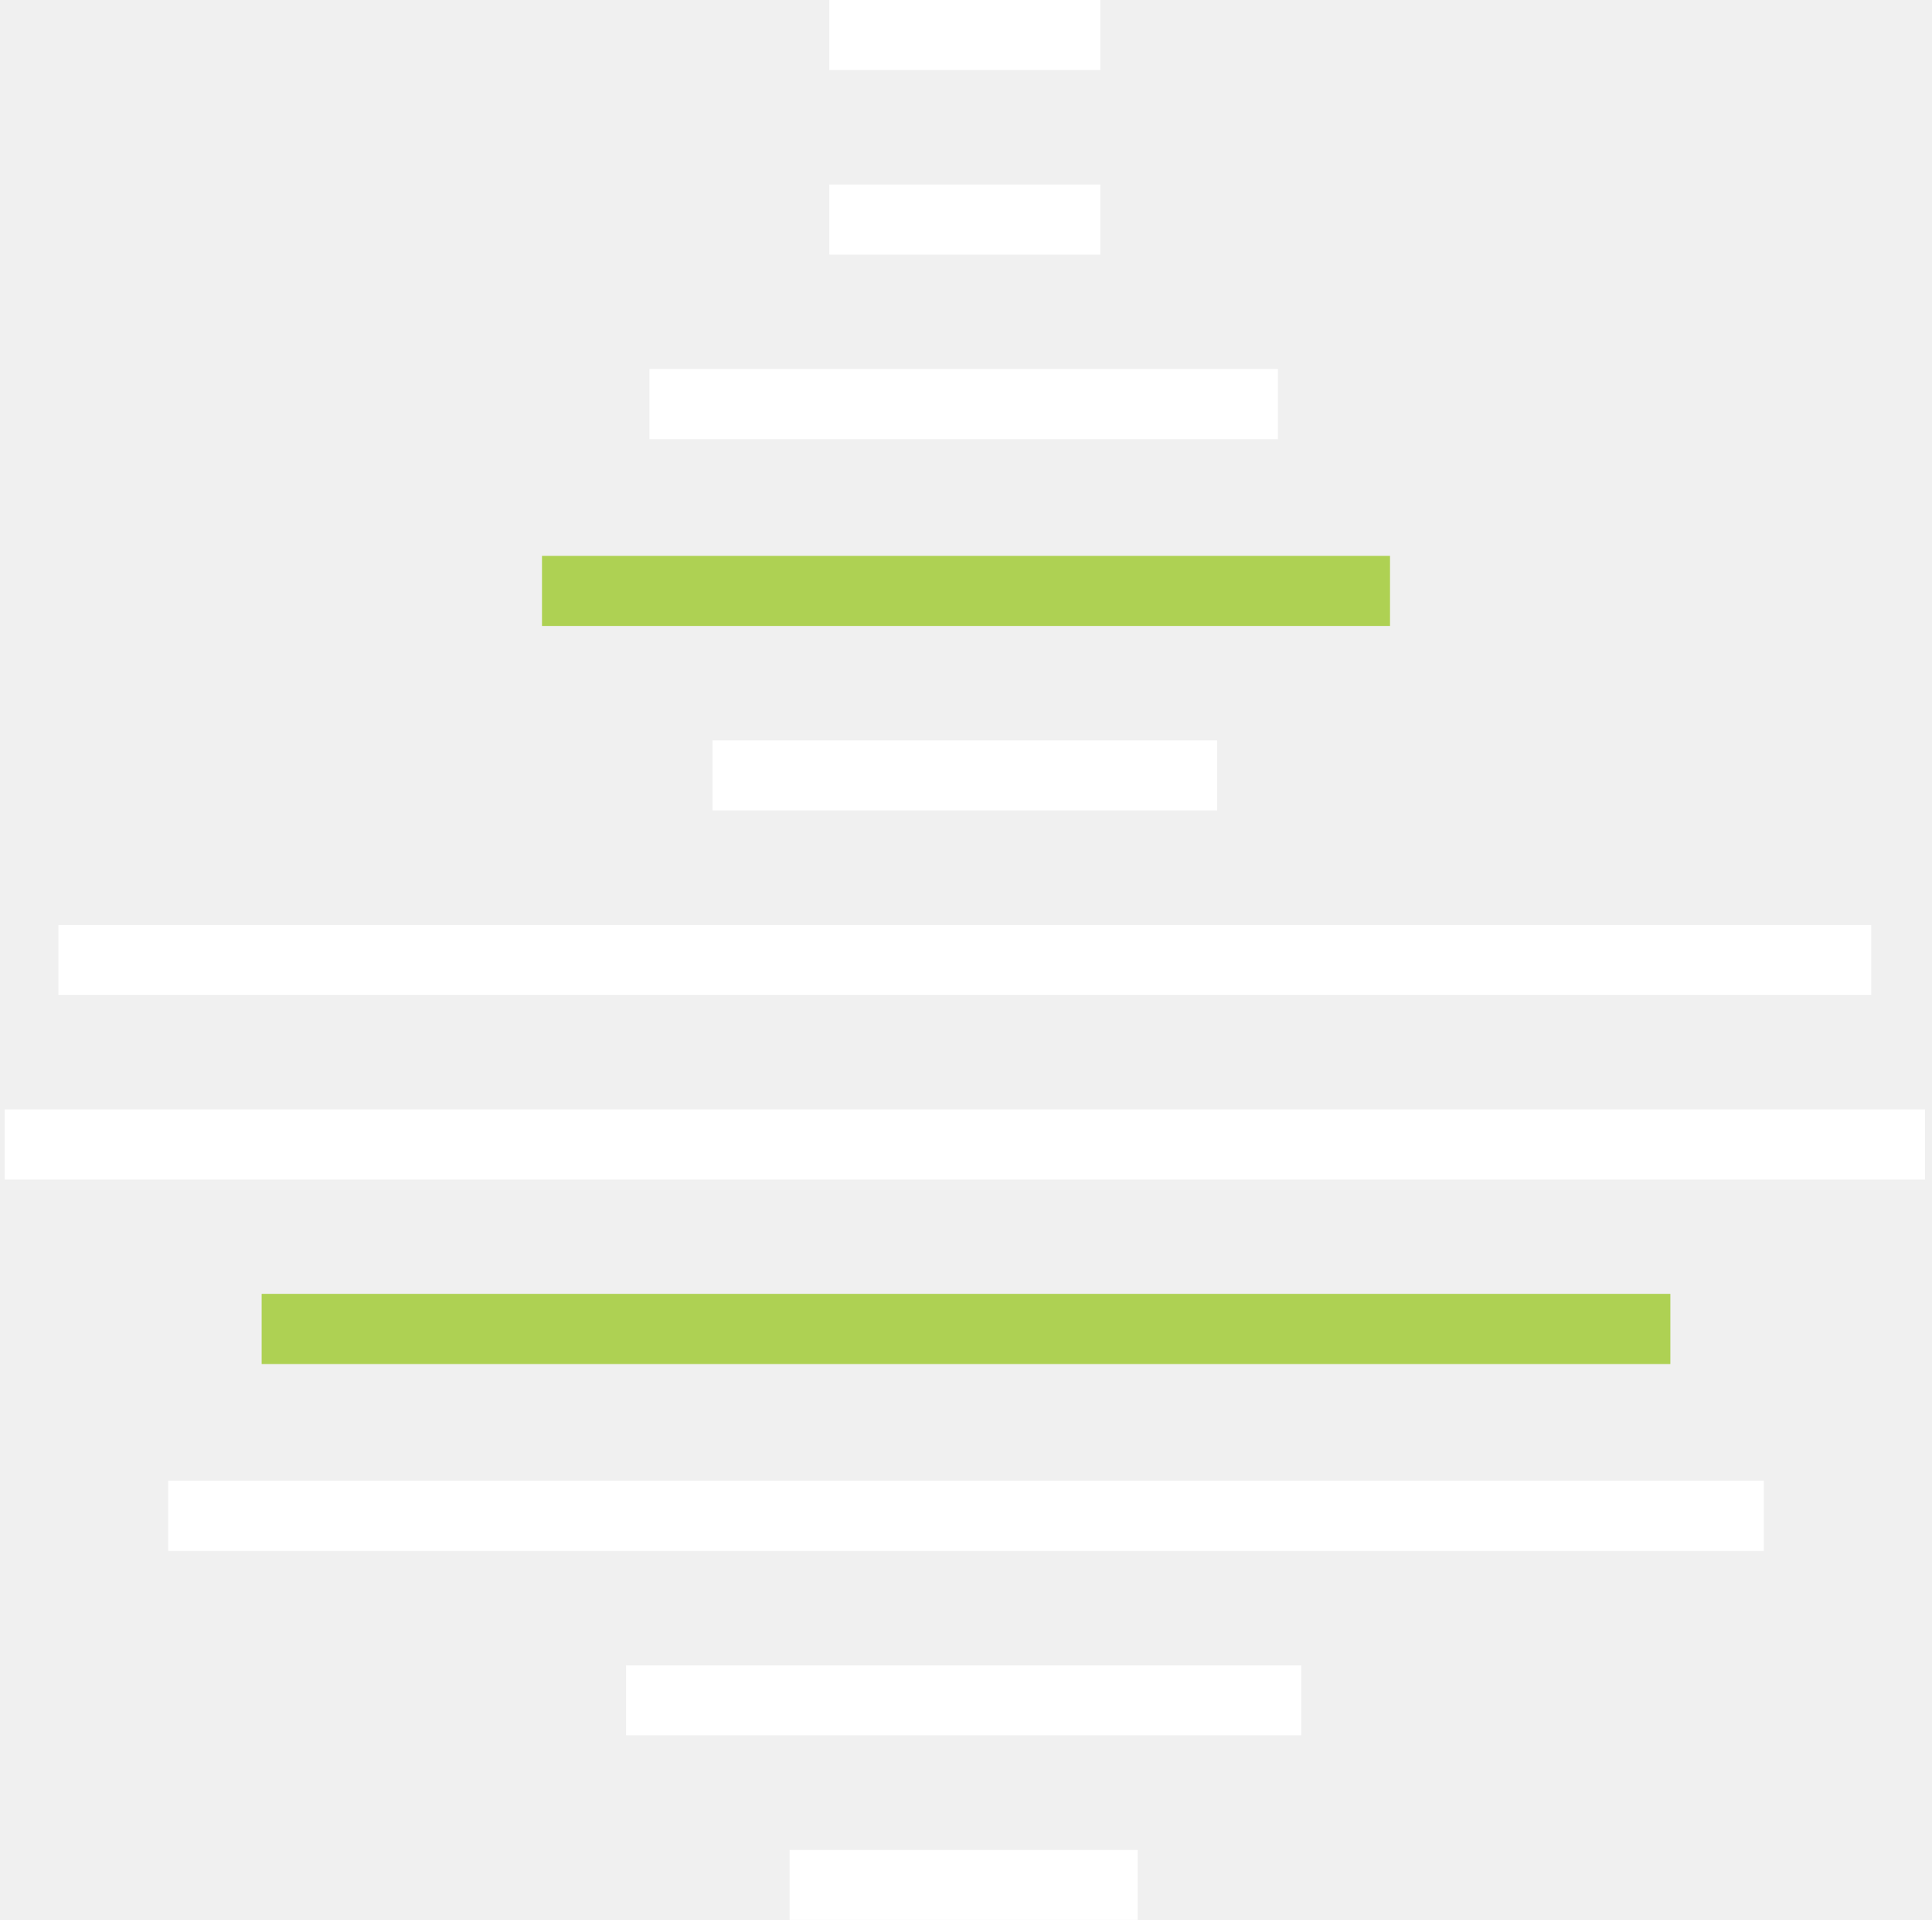
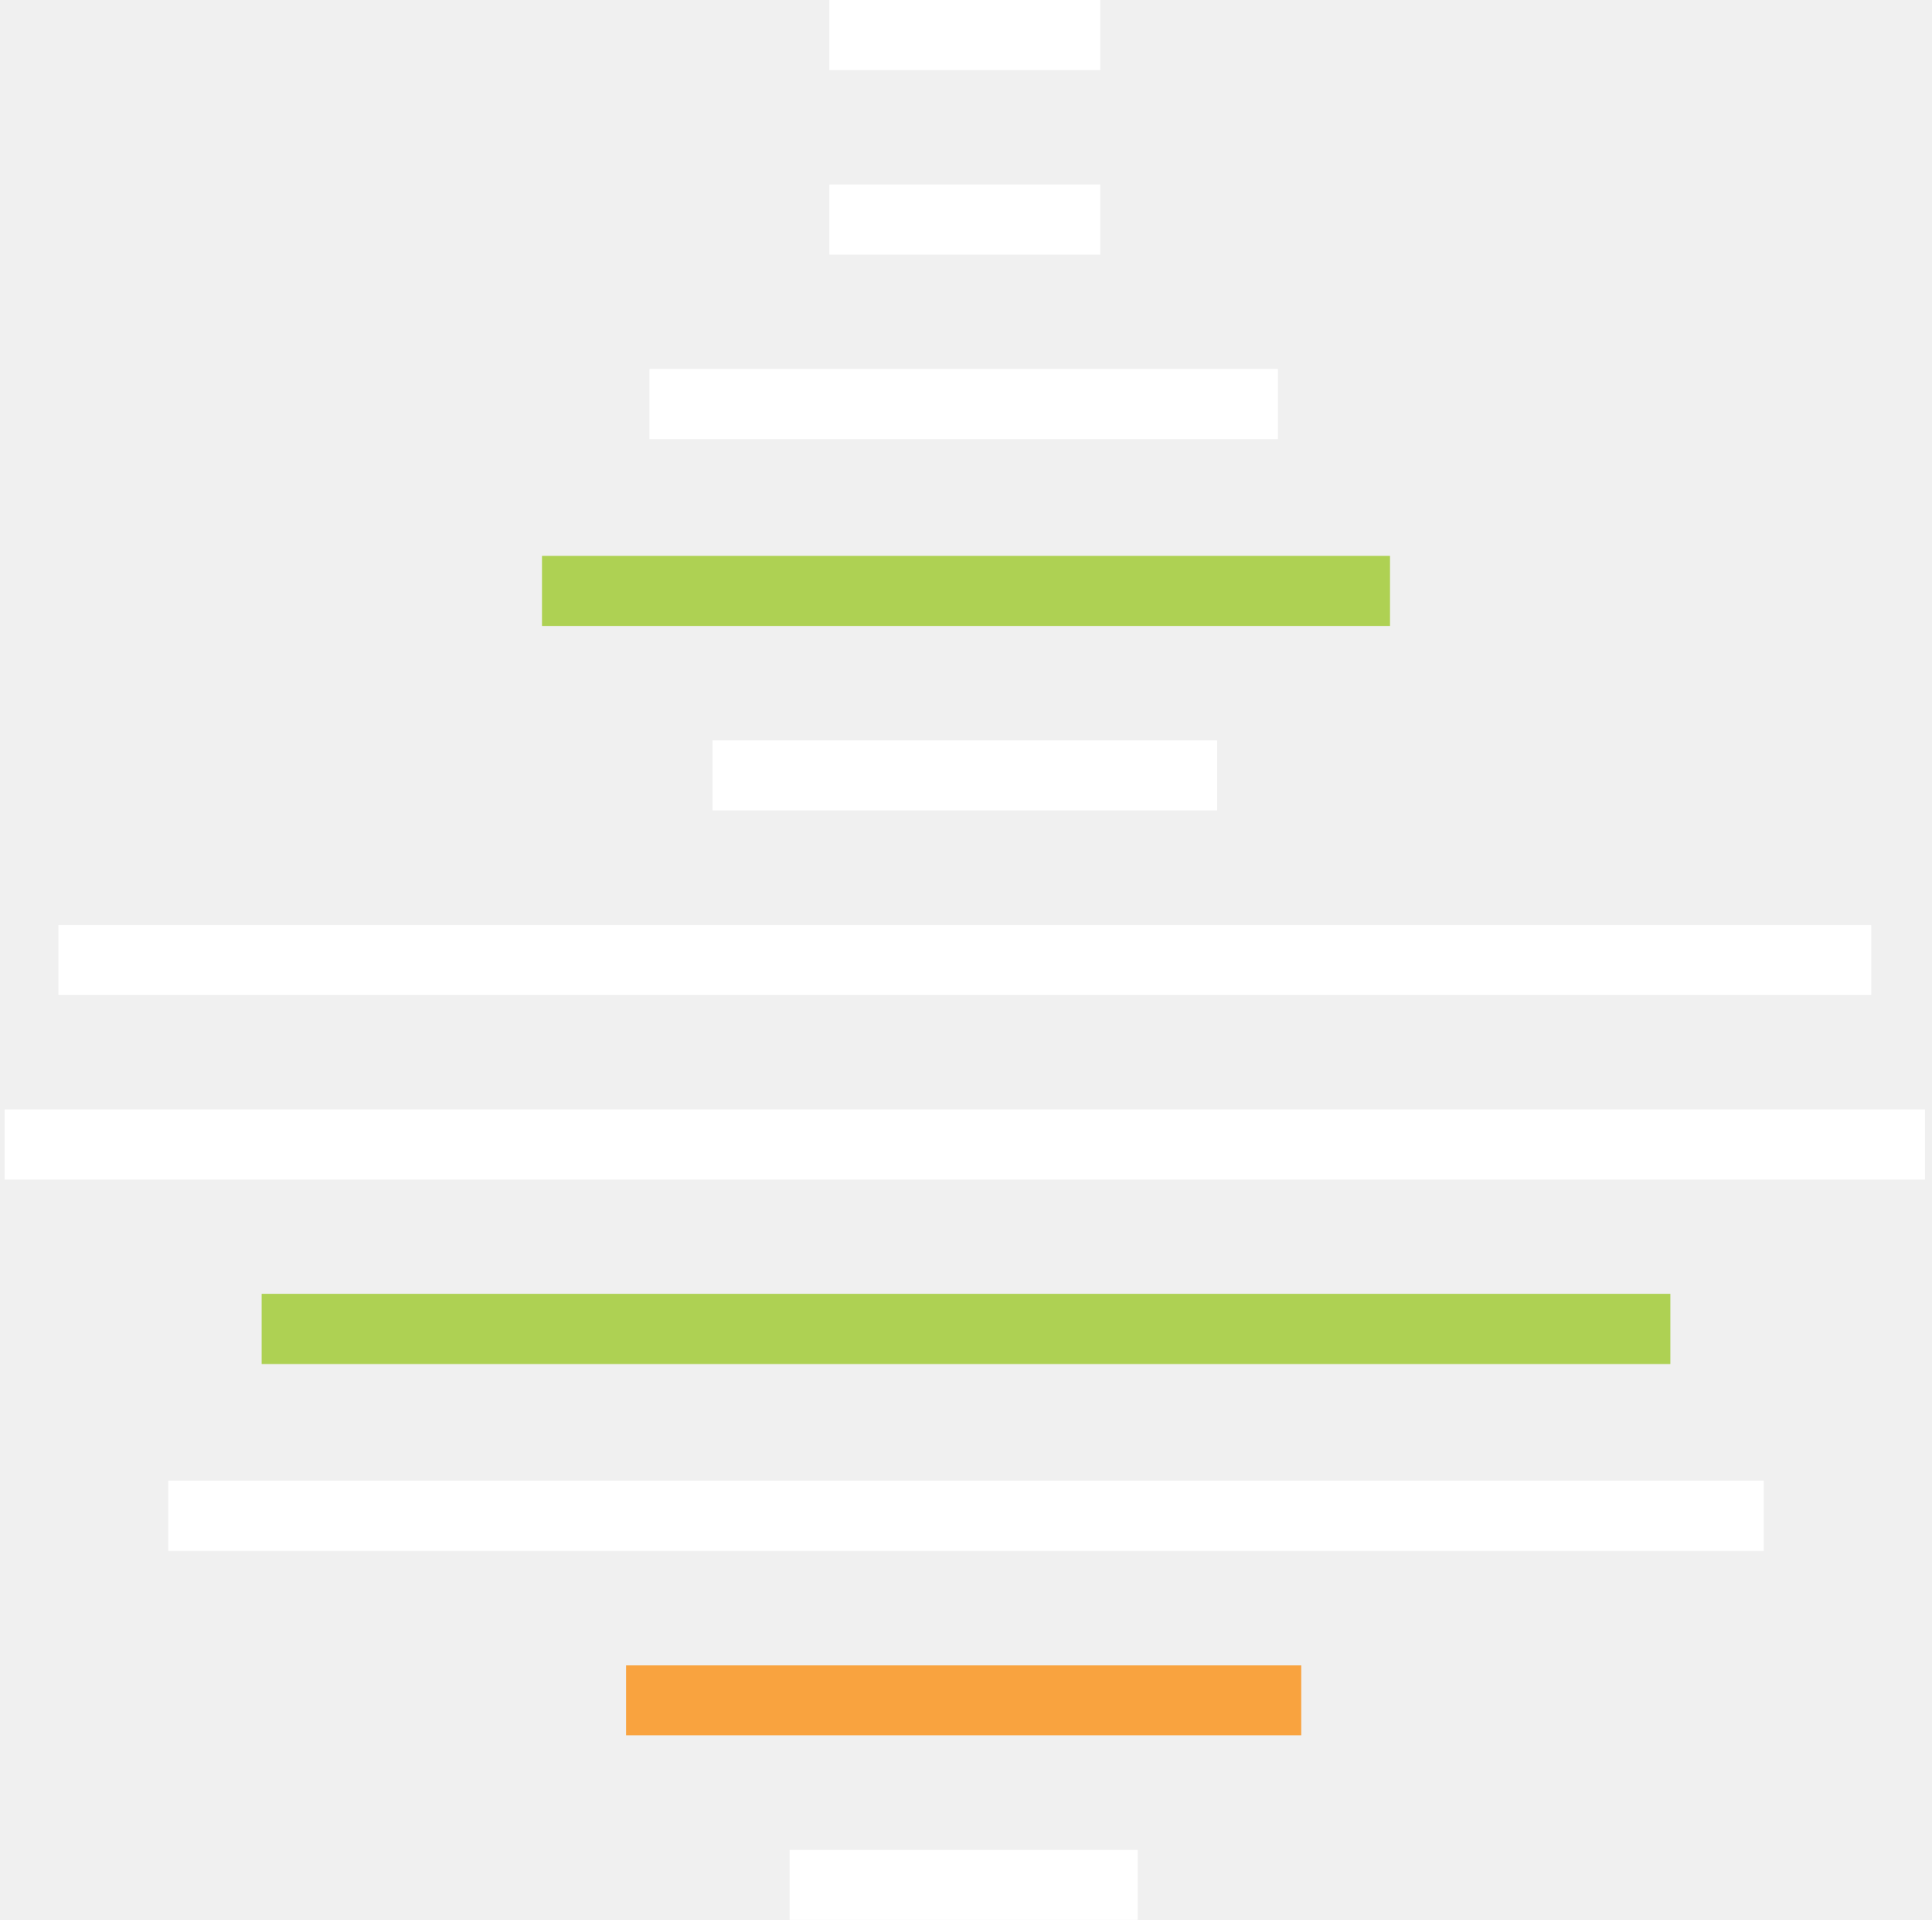
<svg xmlns="http://www.w3.org/2000/svg" x="0px" y="0px" viewBox="-958.3 500.8 82.7 82.2">
  <style>
        .TowerSvg0{fill:#FFFFFF;} .TowerSvg1{fill:#AED153;}
+         .TowerSvgSelected{fill:#F9A33F;}
    </style>
  <rect x="-922.8" y="500.8" class="TowerSvg0" width="11.6" height="3" />
  <rect x="-922.8" y="508.7" class="TowerSvg0" width="11.6" height="3" />
  <rect x="-930.5" y="516.6" class="TowerSvg0" width="26.9" height="3" />
  <rect x="-935.1" y="524.6" class="TowerSvg1" width="36.3" height="3" />
  <rect x="-927.8" y="532.5" class="TowerSvg0" width="21.6" height="3" />
  <rect x="-955.8" y="540.4" class="TowerSvg0" width="77.6" height="3" />
  <rect x="-958.1" y="548.3" class="TowerSvg0" width="82.2" height="3" />
  <rect x="-947.1" y="556.2" class="TowerSvg1" width="60.3" height="3" />
  <rect x="-951.1" y="564.2" class="TowerSvg0" width="68.3" height="3" />
-   <rect x="-931.5" y="572.1" class="TowerSvg0" width="28.9" height="3" />
+   <rect x="-931.5" y="572.1" class="TowerSvg0 TowerSvgSelected" width="28.9" height="3" />
  <rect x="-924.5" y="580" class="TowerSvg0" width="14.9" height="3" />
</svg>
